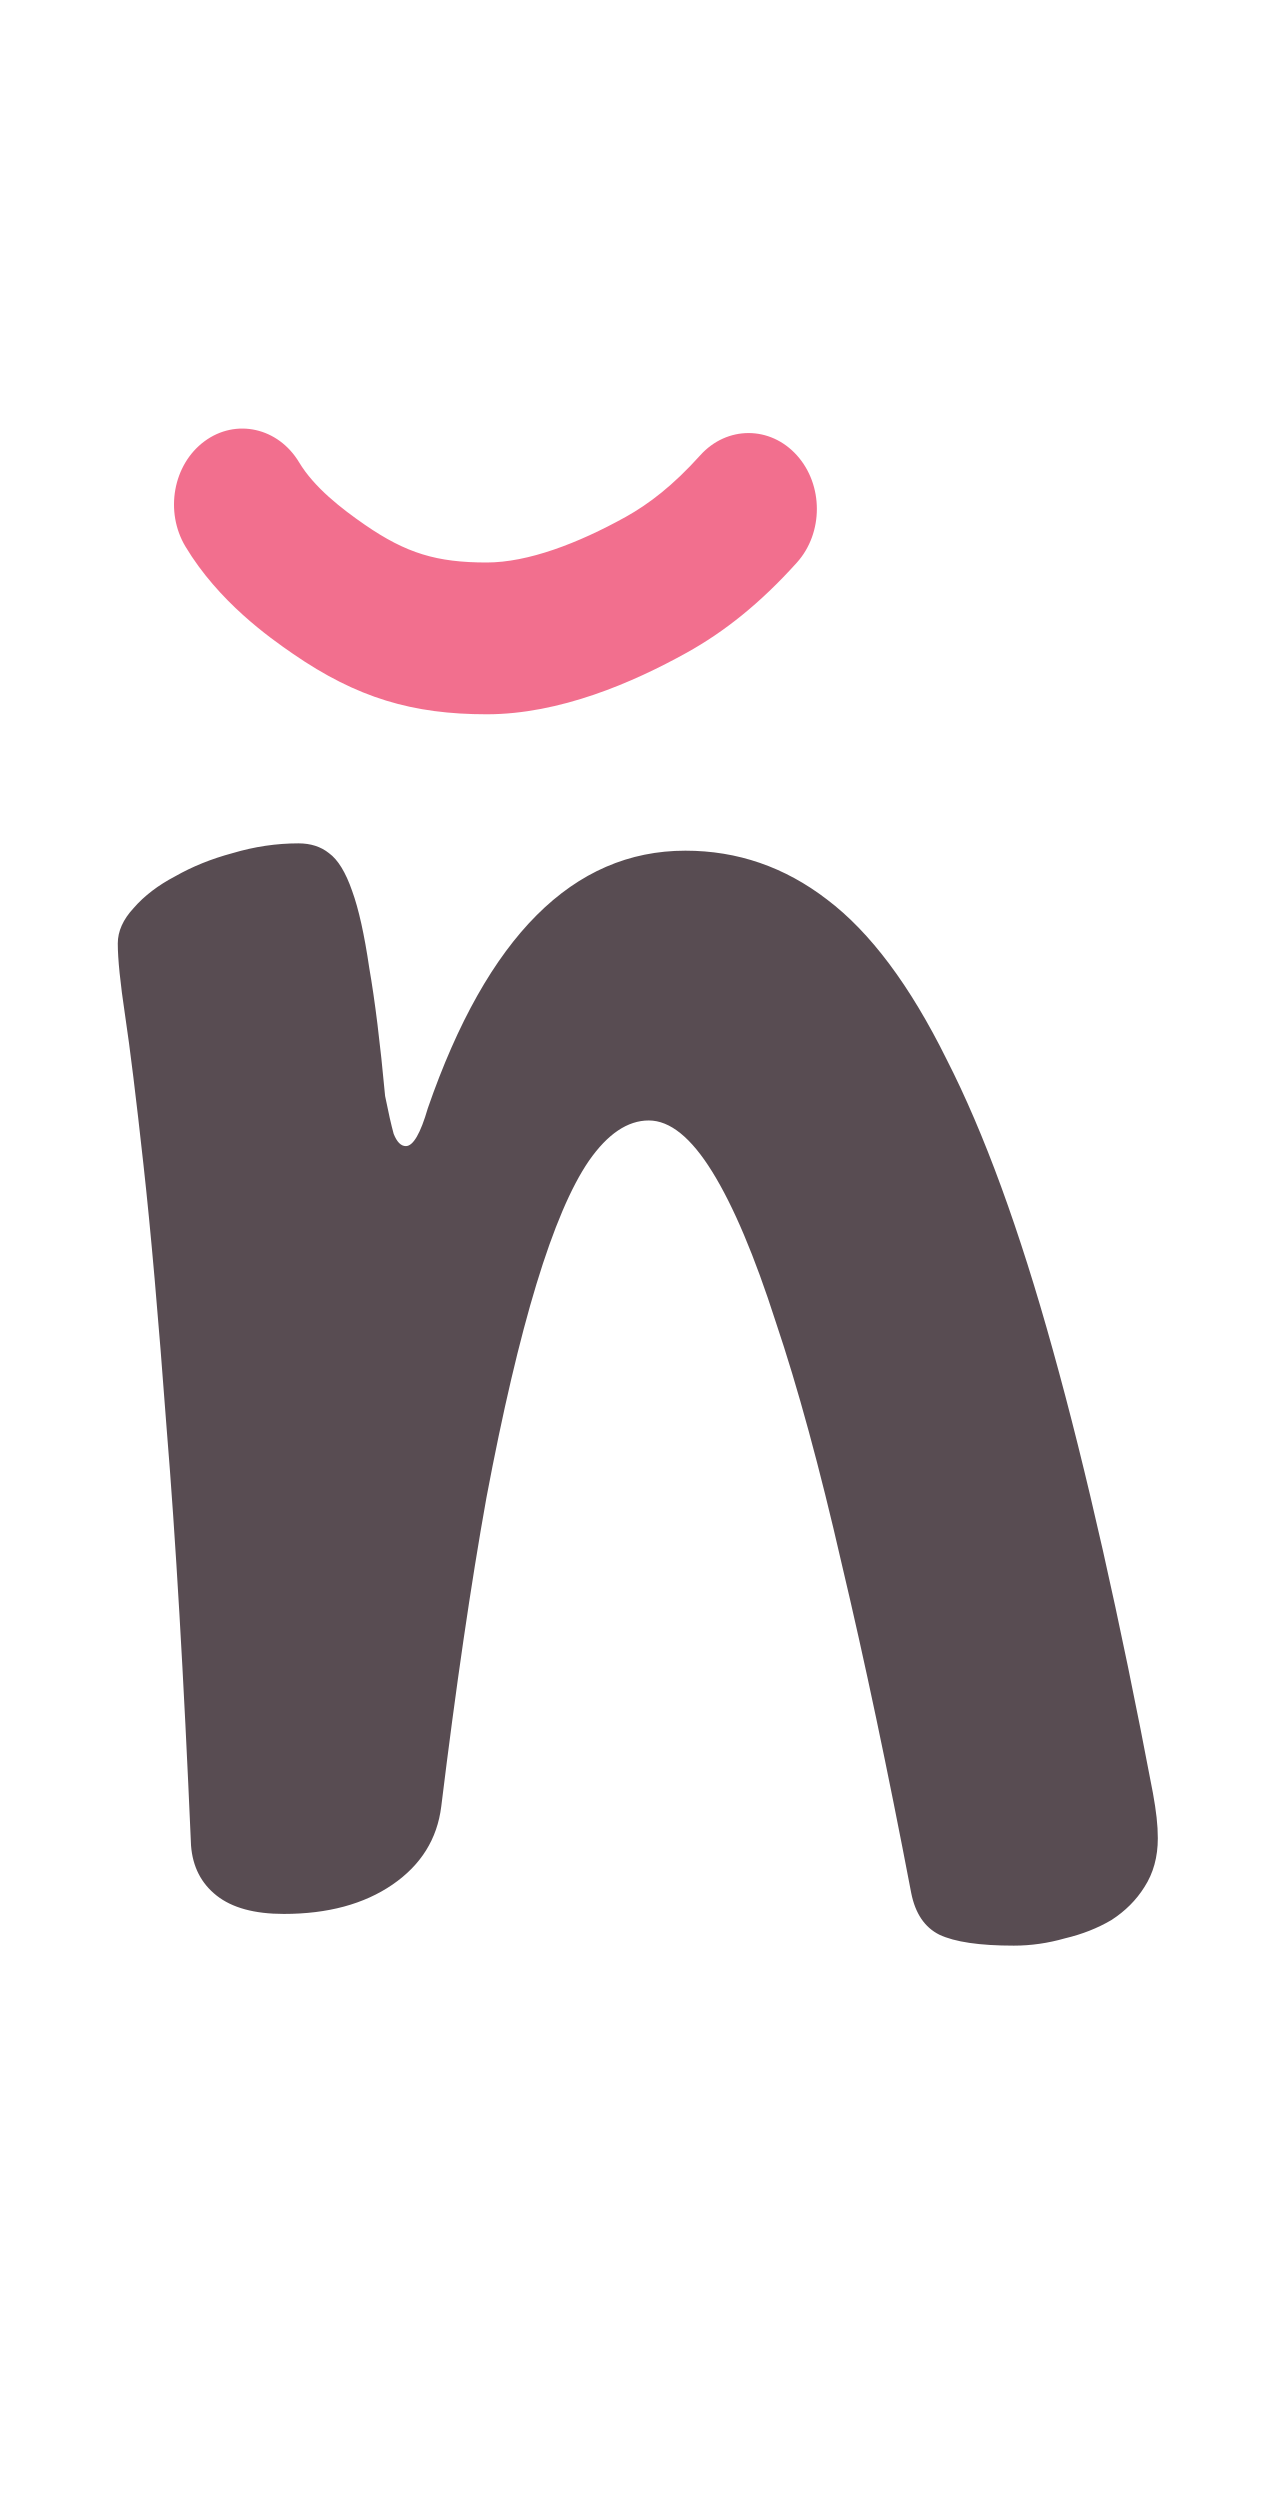
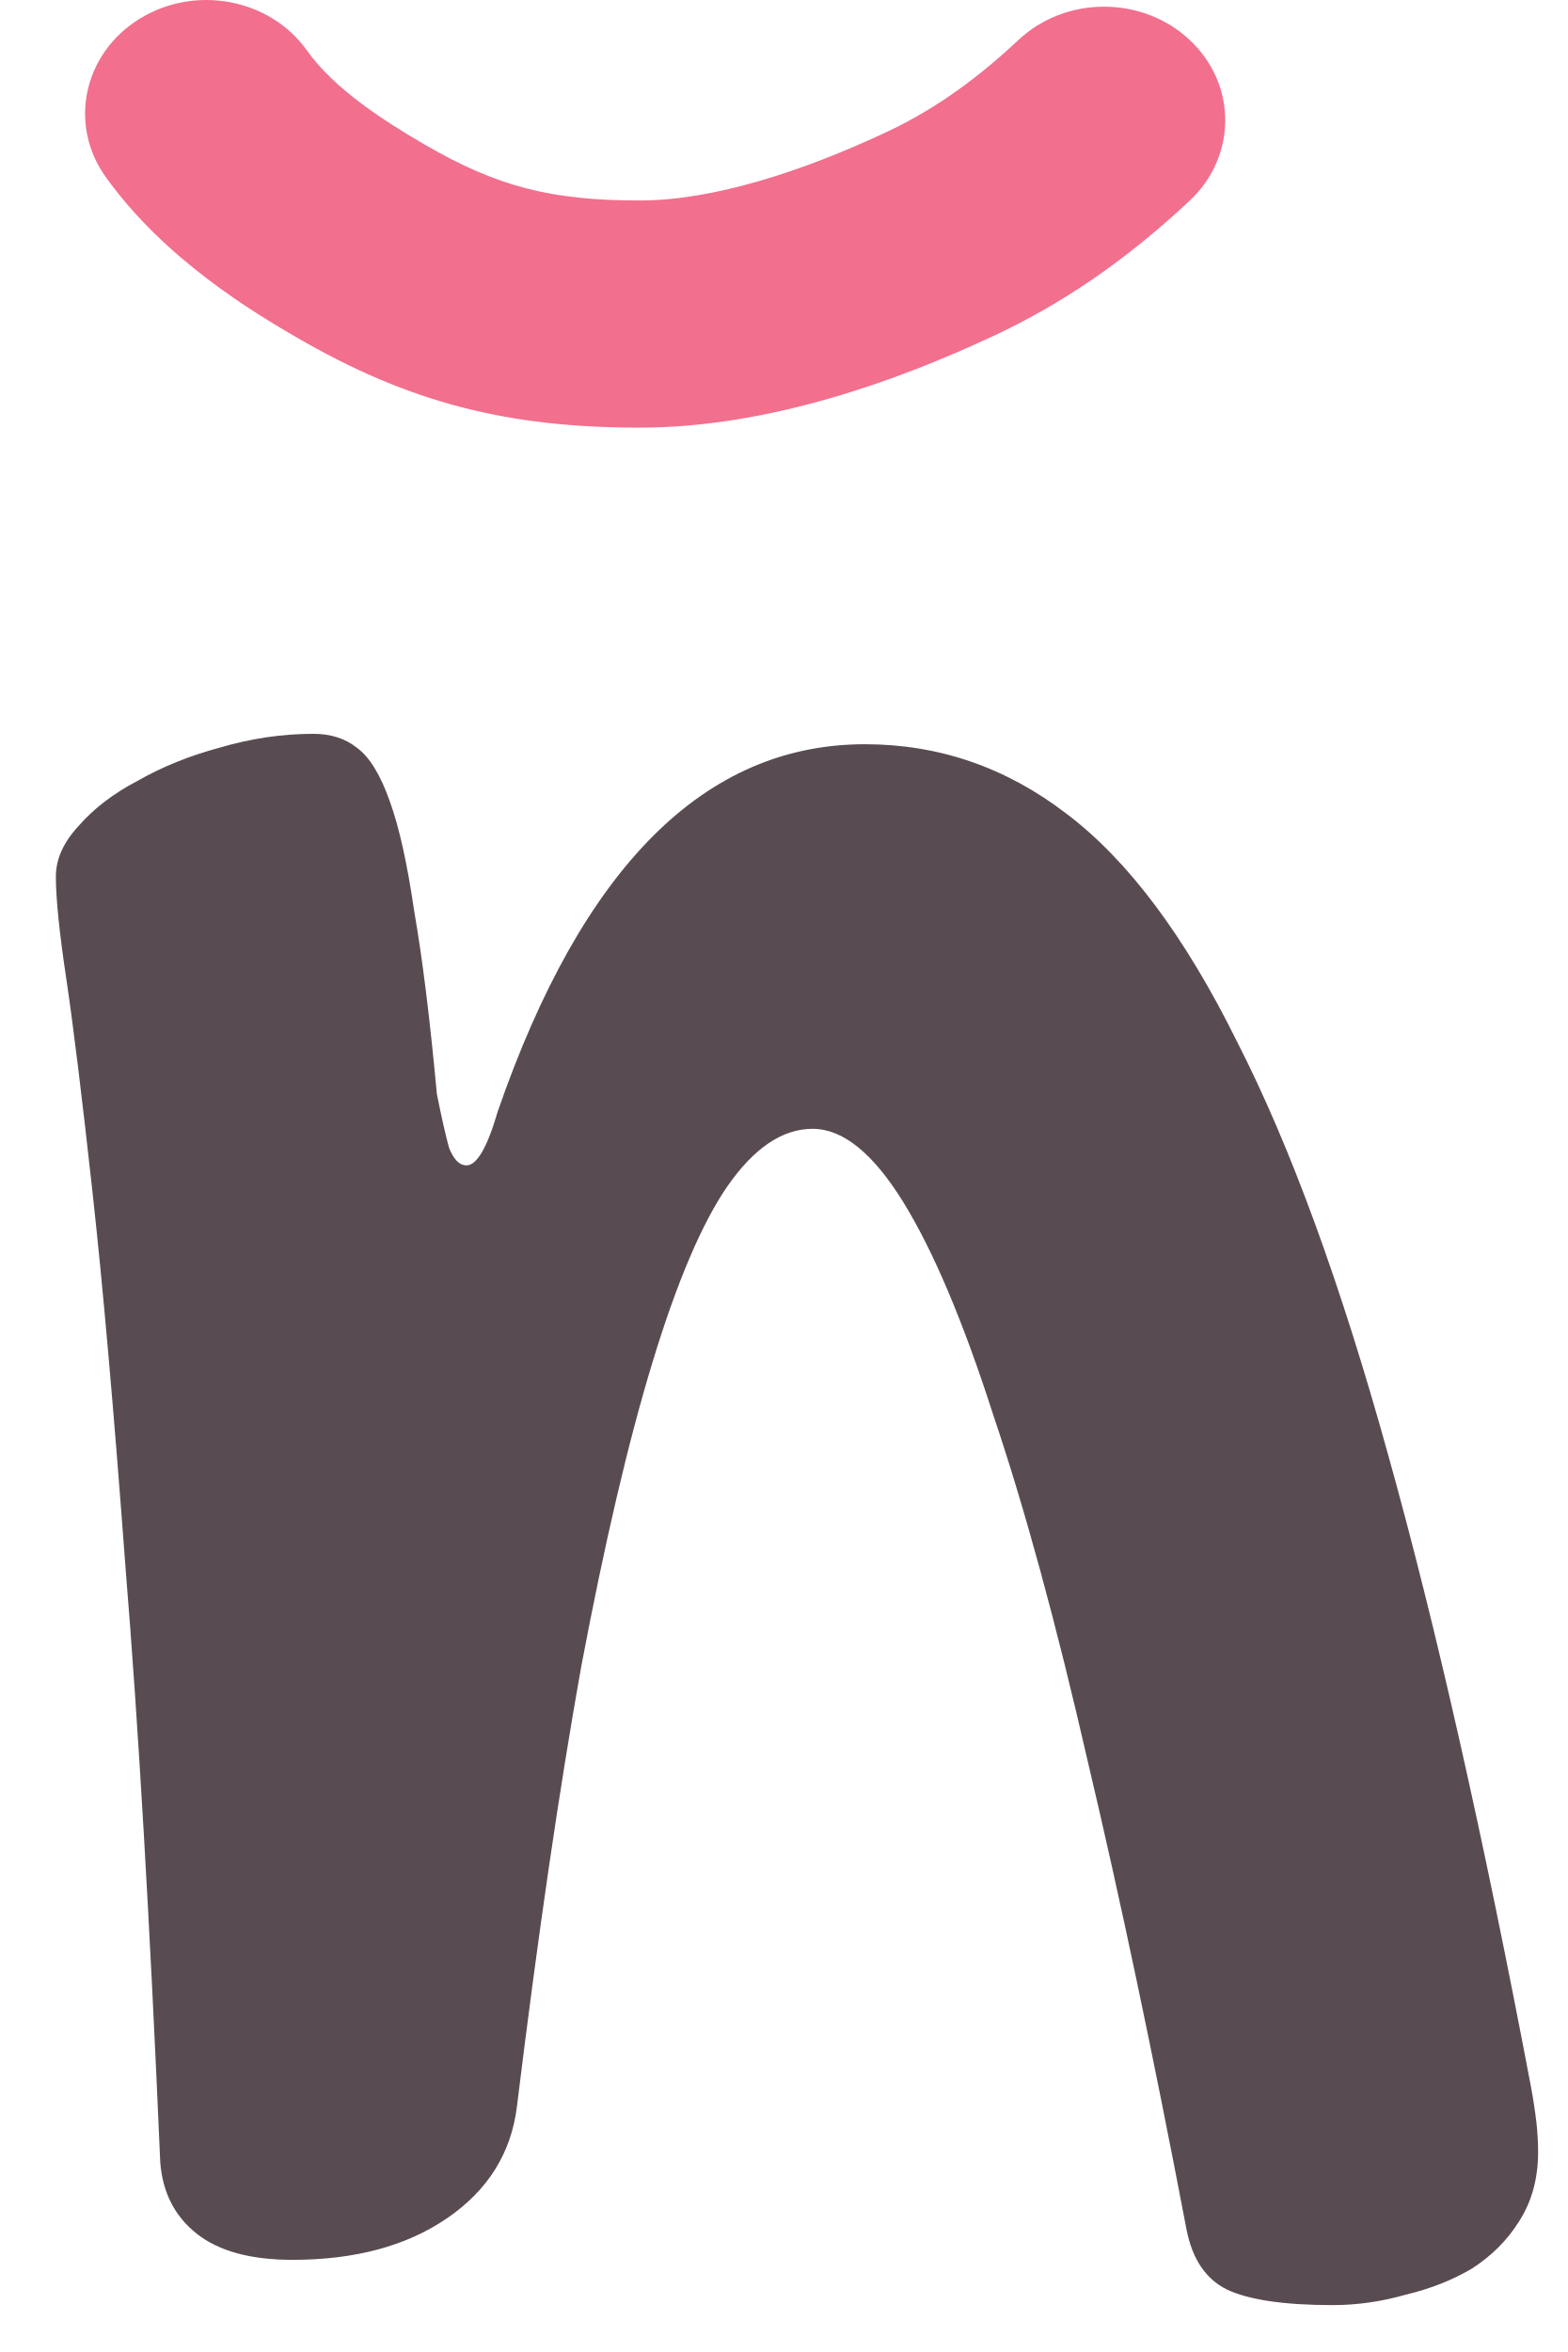
- <svg xmlns="http://www.w3.org/2000/svg" width="36" height="70" viewBox="0 0 36 70" fill="none">
-   <path d="M3.298 26.417C3.298 26.075 3.446 25.745 3.742 25.426C4.038 25.084 4.426 24.788 4.904 24.537C5.383 24.264 5.918 24.047 6.511 23.888C7.126 23.705 7.741 23.614 8.356 23.614C8.698 23.614 8.983 23.705 9.211 23.888C9.462 24.07 9.678 24.423 9.86 24.947C10.043 25.449 10.202 26.166 10.339 27.101C10.498 28.012 10.646 29.208 10.783 30.689C10.874 31.145 10.954 31.498 11.023 31.749C11.114 31.977 11.227 32.091 11.364 32.091C11.569 32.091 11.774 31.738 11.979 31.031C13.643 26.223 16.047 23.819 19.191 23.819C20.65 23.819 21.971 24.275 23.156 25.186C24.364 26.098 25.48 27.59 26.506 29.664C27.554 31.715 28.545 34.426 29.48 37.799C30.414 41.148 31.348 45.284 32.282 50.206C32.328 50.457 32.362 50.685 32.385 50.89C32.408 51.095 32.419 51.288 32.419 51.471C32.419 51.995 32.294 52.45 32.043 52.838C31.815 53.203 31.508 53.51 31.12 53.761C30.733 53.989 30.3 54.16 29.821 54.273C29.343 54.41 28.864 54.478 28.386 54.478C27.429 54.478 26.734 54.376 26.301 54.171C25.891 53.966 25.629 53.578 25.515 53.009C24.854 49.545 24.204 46.469 23.566 43.78C22.951 41.092 22.336 38.836 21.721 37.013C21.128 35.167 20.536 33.766 19.943 32.809C19.351 31.852 18.759 31.373 18.166 31.373C17.574 31.373 17.015 31.749 16.491 32.501C15.99 33.23 15.5 34.381 15.021 35.953C14.543 37.525 14.076 39.519 13.62 41.935C13.187 44.35 12.766 47.232 12.355 50.582C12.242 51.493 11.786 52.223 10.988 52.77C10.191 53.316 9.177 53.59 7.946 53.59C7.126 53.59 6.499 53.419 6.066 53.077C5.633 52.735 5.394 52.268 5.349 51.676C5.144 46.936 4.916 43.04 4.665 39.986C4.437 36.91 4.221 34.449 4.016 32.603C3.811 30.735 3.64 29.345 3.503 28.434C3.366 27.522 3.298 26.85 3.298 26.417Z" fill="#584C52" />
-   <path fill-rule="evenodd" clip-rule="evenodd" d="M5.724 12.357C6.603 11.706 7.79 11.97 8.376 12.947C8.798 13.65 9.561 14.241 10.218 14.695C11.376 15.493 12.229 15.75 13.628 15.75C14.779 15.75 16.183 15.216 17.517 14.475C18.167 14.113 18.842 13.598 19.607 12.748C20.354 11.918 21.565 11.918 22.312 12.748C23.059 13.577 23.059 14.923 22.312 15.753C21.278 16.902 20.273 17.695 19.227 18.276C17.718 19.114 15.672 20 13.628 20C11.556 20 9.998 19.544 8.201 18.305C7.545 17.853 6.121 16.85 5.193 15.304C4.608 14.327 4.845 13.008 5.724 12.357Z" fill="#F26F8E" />
+ <svg xmlns="http://www.w3.org/2000/svg" width="22" height="33" viewBox="0 0 22 33" fill="none">
+   <path d="M0.784 12.298C0.784 12.054 0.89 11.818 1.102 11.59C1.313 11.346 1.59 11.134 1.932 10.955C2.273 10.76 2.656 10.605 3.079 10.491C3.519 10.361 3.958 10.296 4.397 10.296C4.642 10.296 4.845 10.361 5.008 10.491C5.187 10.621 5.341 10.874 5.472 11.248C5.602 11.606 5.716 12.119 5.813 12.786C5.927 13.437 6.033 14.292 6.131 15.35C6.196 15.675 6.253 15.927 6.302 16.106C6.367 16.269 6.448 16.351 6.546 16.351C6.692 16.351 6.839 16.098 6.985 15.594C8.174 12.159 9.891 10.442 12.137 10.442C13.178 10.442 14.122 10.768 14.969 11.419C15.831 12.07 16.629 13.136 17.361 14.617C18.11 16.082 18.818 18.019 19.485 20.428C20.153 22.82 20.82 25.774 21.487 29.29C21.52 29.469 21.544 29.632 21.561 29.778C21.577 29.925 21.585 30.063 21.585 30.193C21.585 30.568 21.495 30.893 21.316 31.17C21.154 31.43 20.934 31.65 20.657 31.829C20.381 31.992 20.071 32.114 19.73 32.195C19.388 32.293 19.046 32.342 18.704 32.342C18.02 32.342 17.524 32.269 17.215 32.122C16.922 31.976 16.735 31.699 16.653 31.292C16.181 28.818 15.717 26.621 15.262 24.7C14.822 22.78 14.383 21.168 13.943 19.866C13.52 18.548 13.097 17.547 12.674 16.863C12.251 16.18 11.828 15.838 11.404 15.838C10.981 15.838 10.582 16.106 10.208 16.644C9.85 17.164 9.5 17.986 9.158 19.109C8.816 20.232 8.483 21.657 8.157 23.382C7.848 25.107 7.547 27.166 7.254 29.559C7.173 30.21 6.847 30.73 6.277 31.121C5.708 31.512 4.983 31.707 4.104 31.707C3.519 31.707 3.071 31.585 2.762 31.341C2.452 31.097 2.282 30.763 2.249 30.34C2.103 26.954 1.94 24.171 1.761 21.99C1.598 19.793 1.443 18.035 1.297 16.717C1.15 15.382 1.028 14.389 0.931 13.738C0.833 13.087 0.784 12.607 0.784 12.298Z" fill="#584C52" />
+   <path fill-rule="evenodd" clip-rule="evenodd" d="M1.952 0.268C2.733 -0.22 3.788 -0.023 4.309 0.71C4.684 1.238 5.362 1.681 5.947 2.021C6.975 2.62 7.734 2.813 8.978 2.813C10 2.813 11.248 2.412 12.434 1.856C13.012 1.585 13.612 1.199 14.292 0.561C14.956 -0.062 16.032 -0.062 16.696 0.561C17.36 1.183 17.36 2.192 16.696 2.815C15.777 3.676 14.884 4.271 13.955 4.707C12.613 5.336 10.794 6 8.978 6C7.136 6 5.75 5.658 4.154 4.729C3.57 4.39 2.305 3.637 1.48 2.478C0.959 1.746 1.17 0.756 1.952 0.268Z" fill="#F26F8E" />
</svg>
